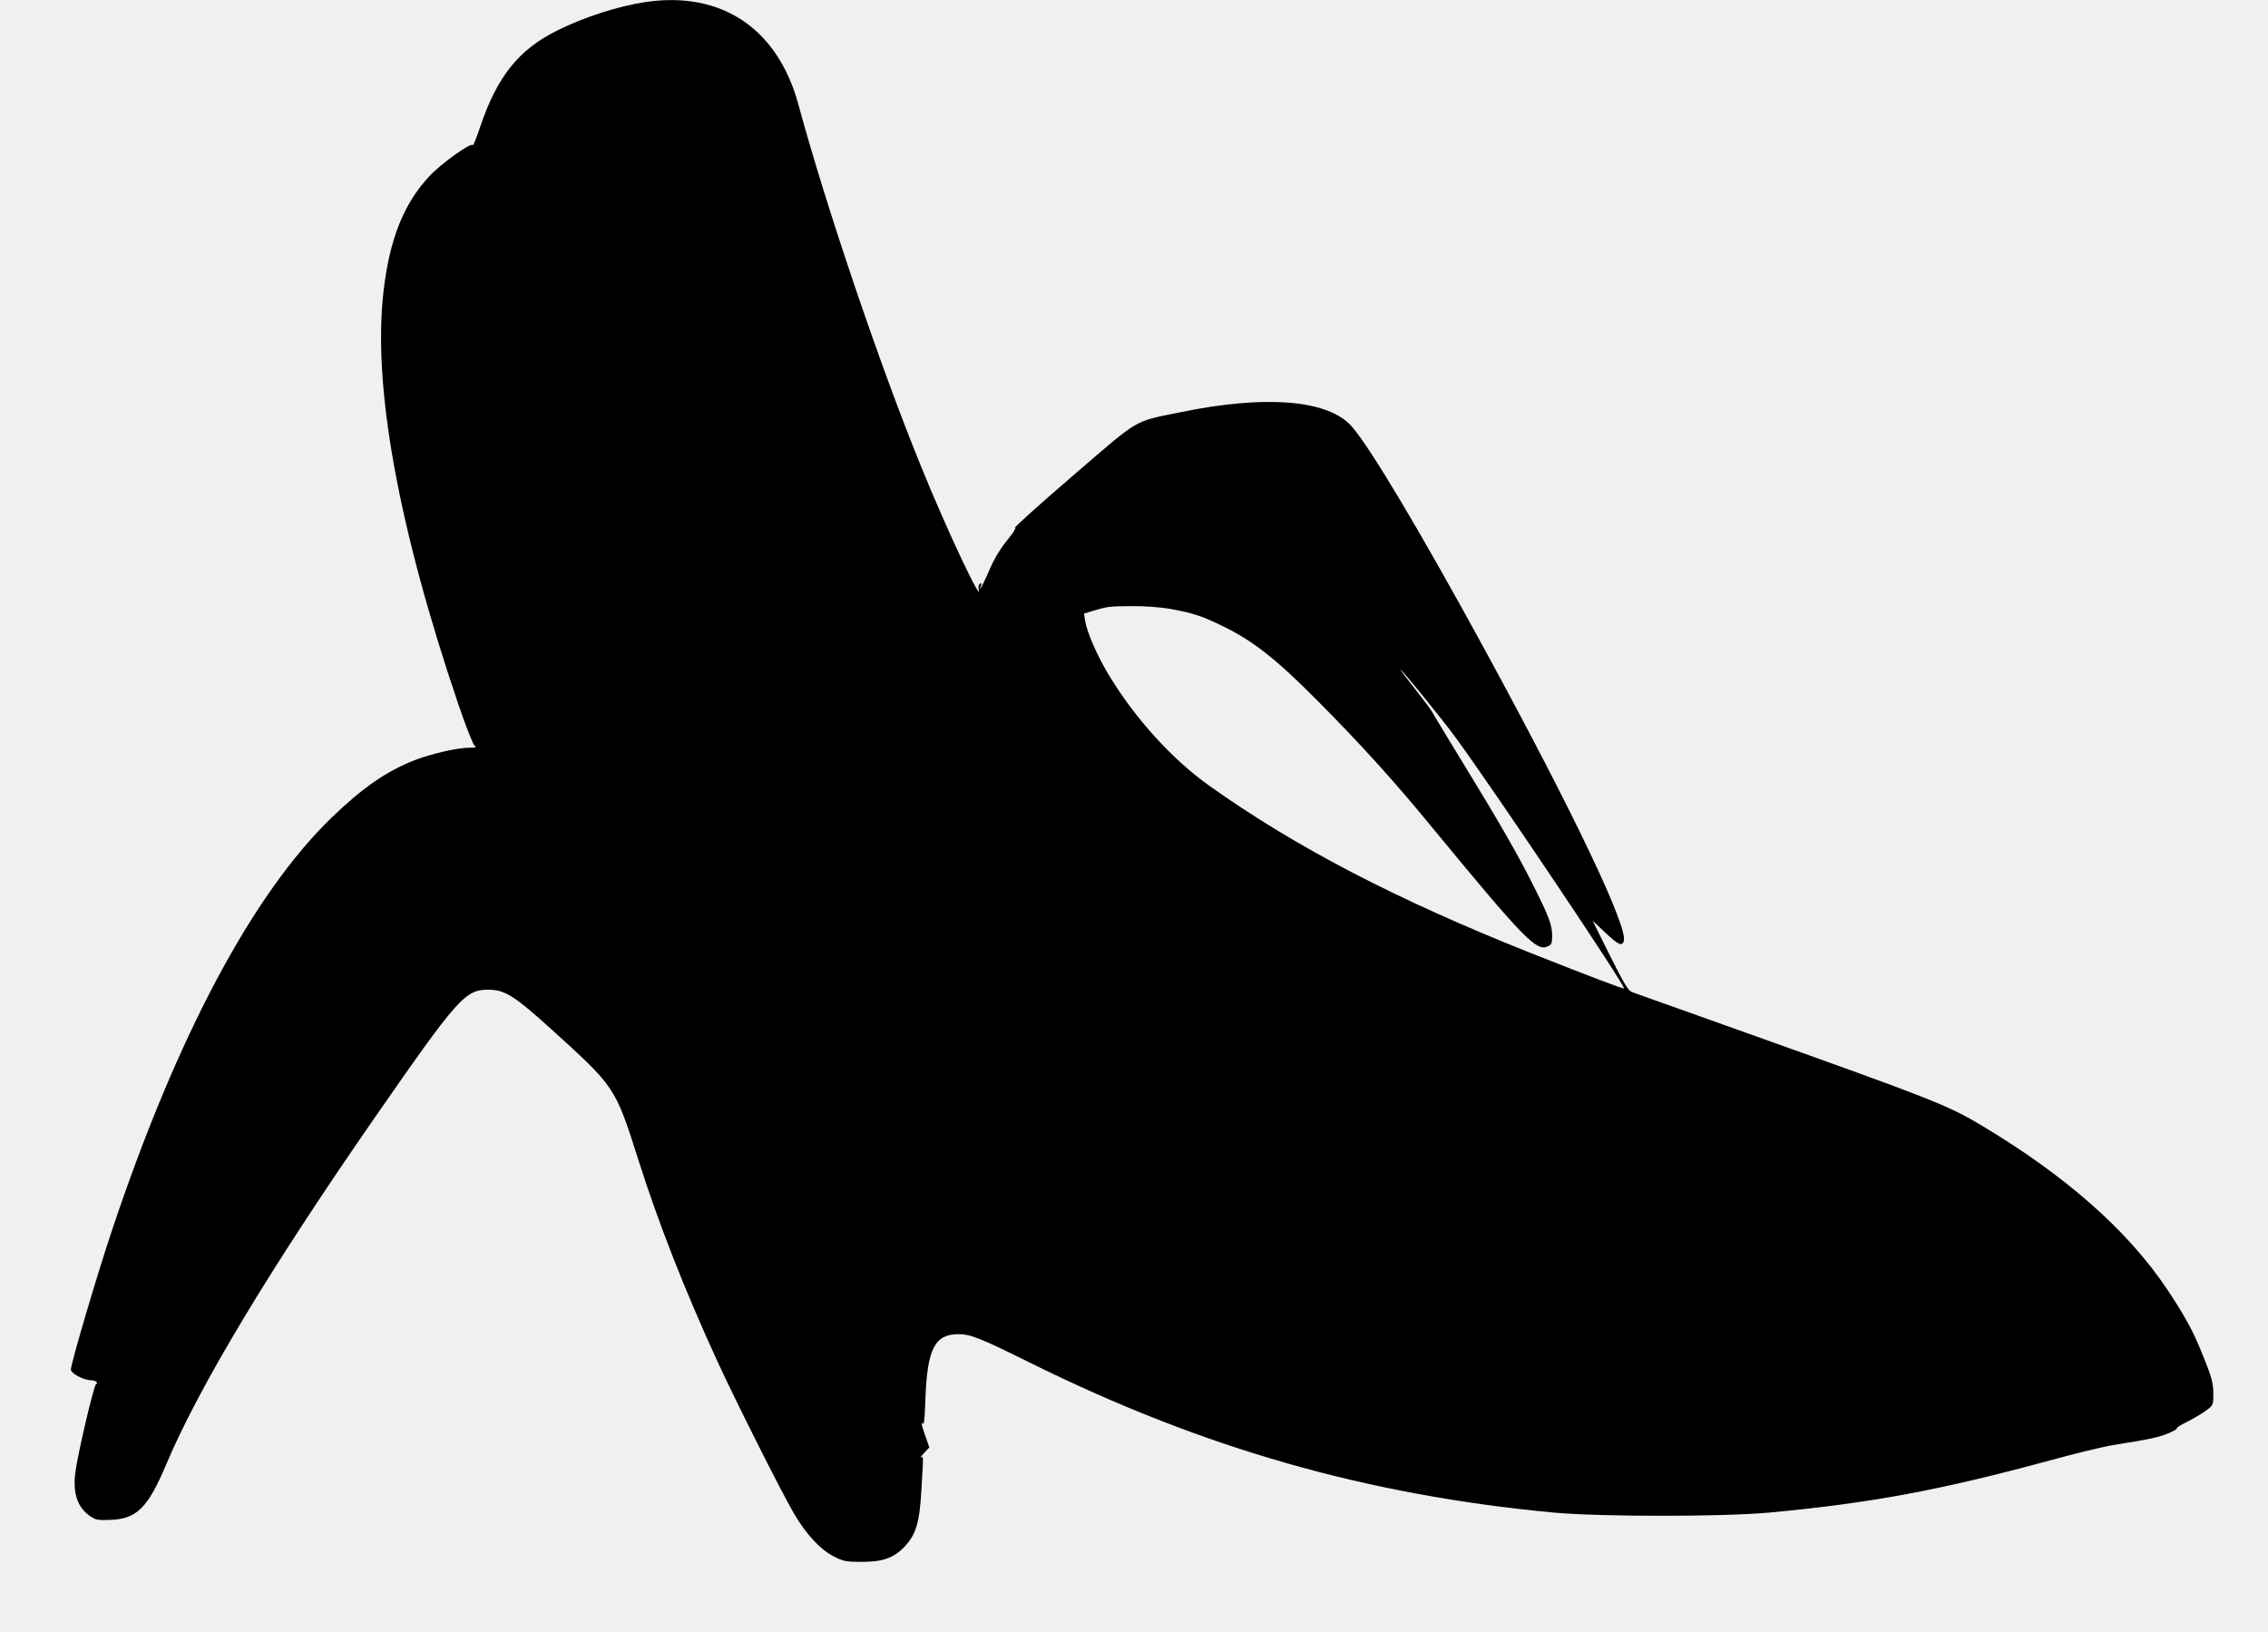
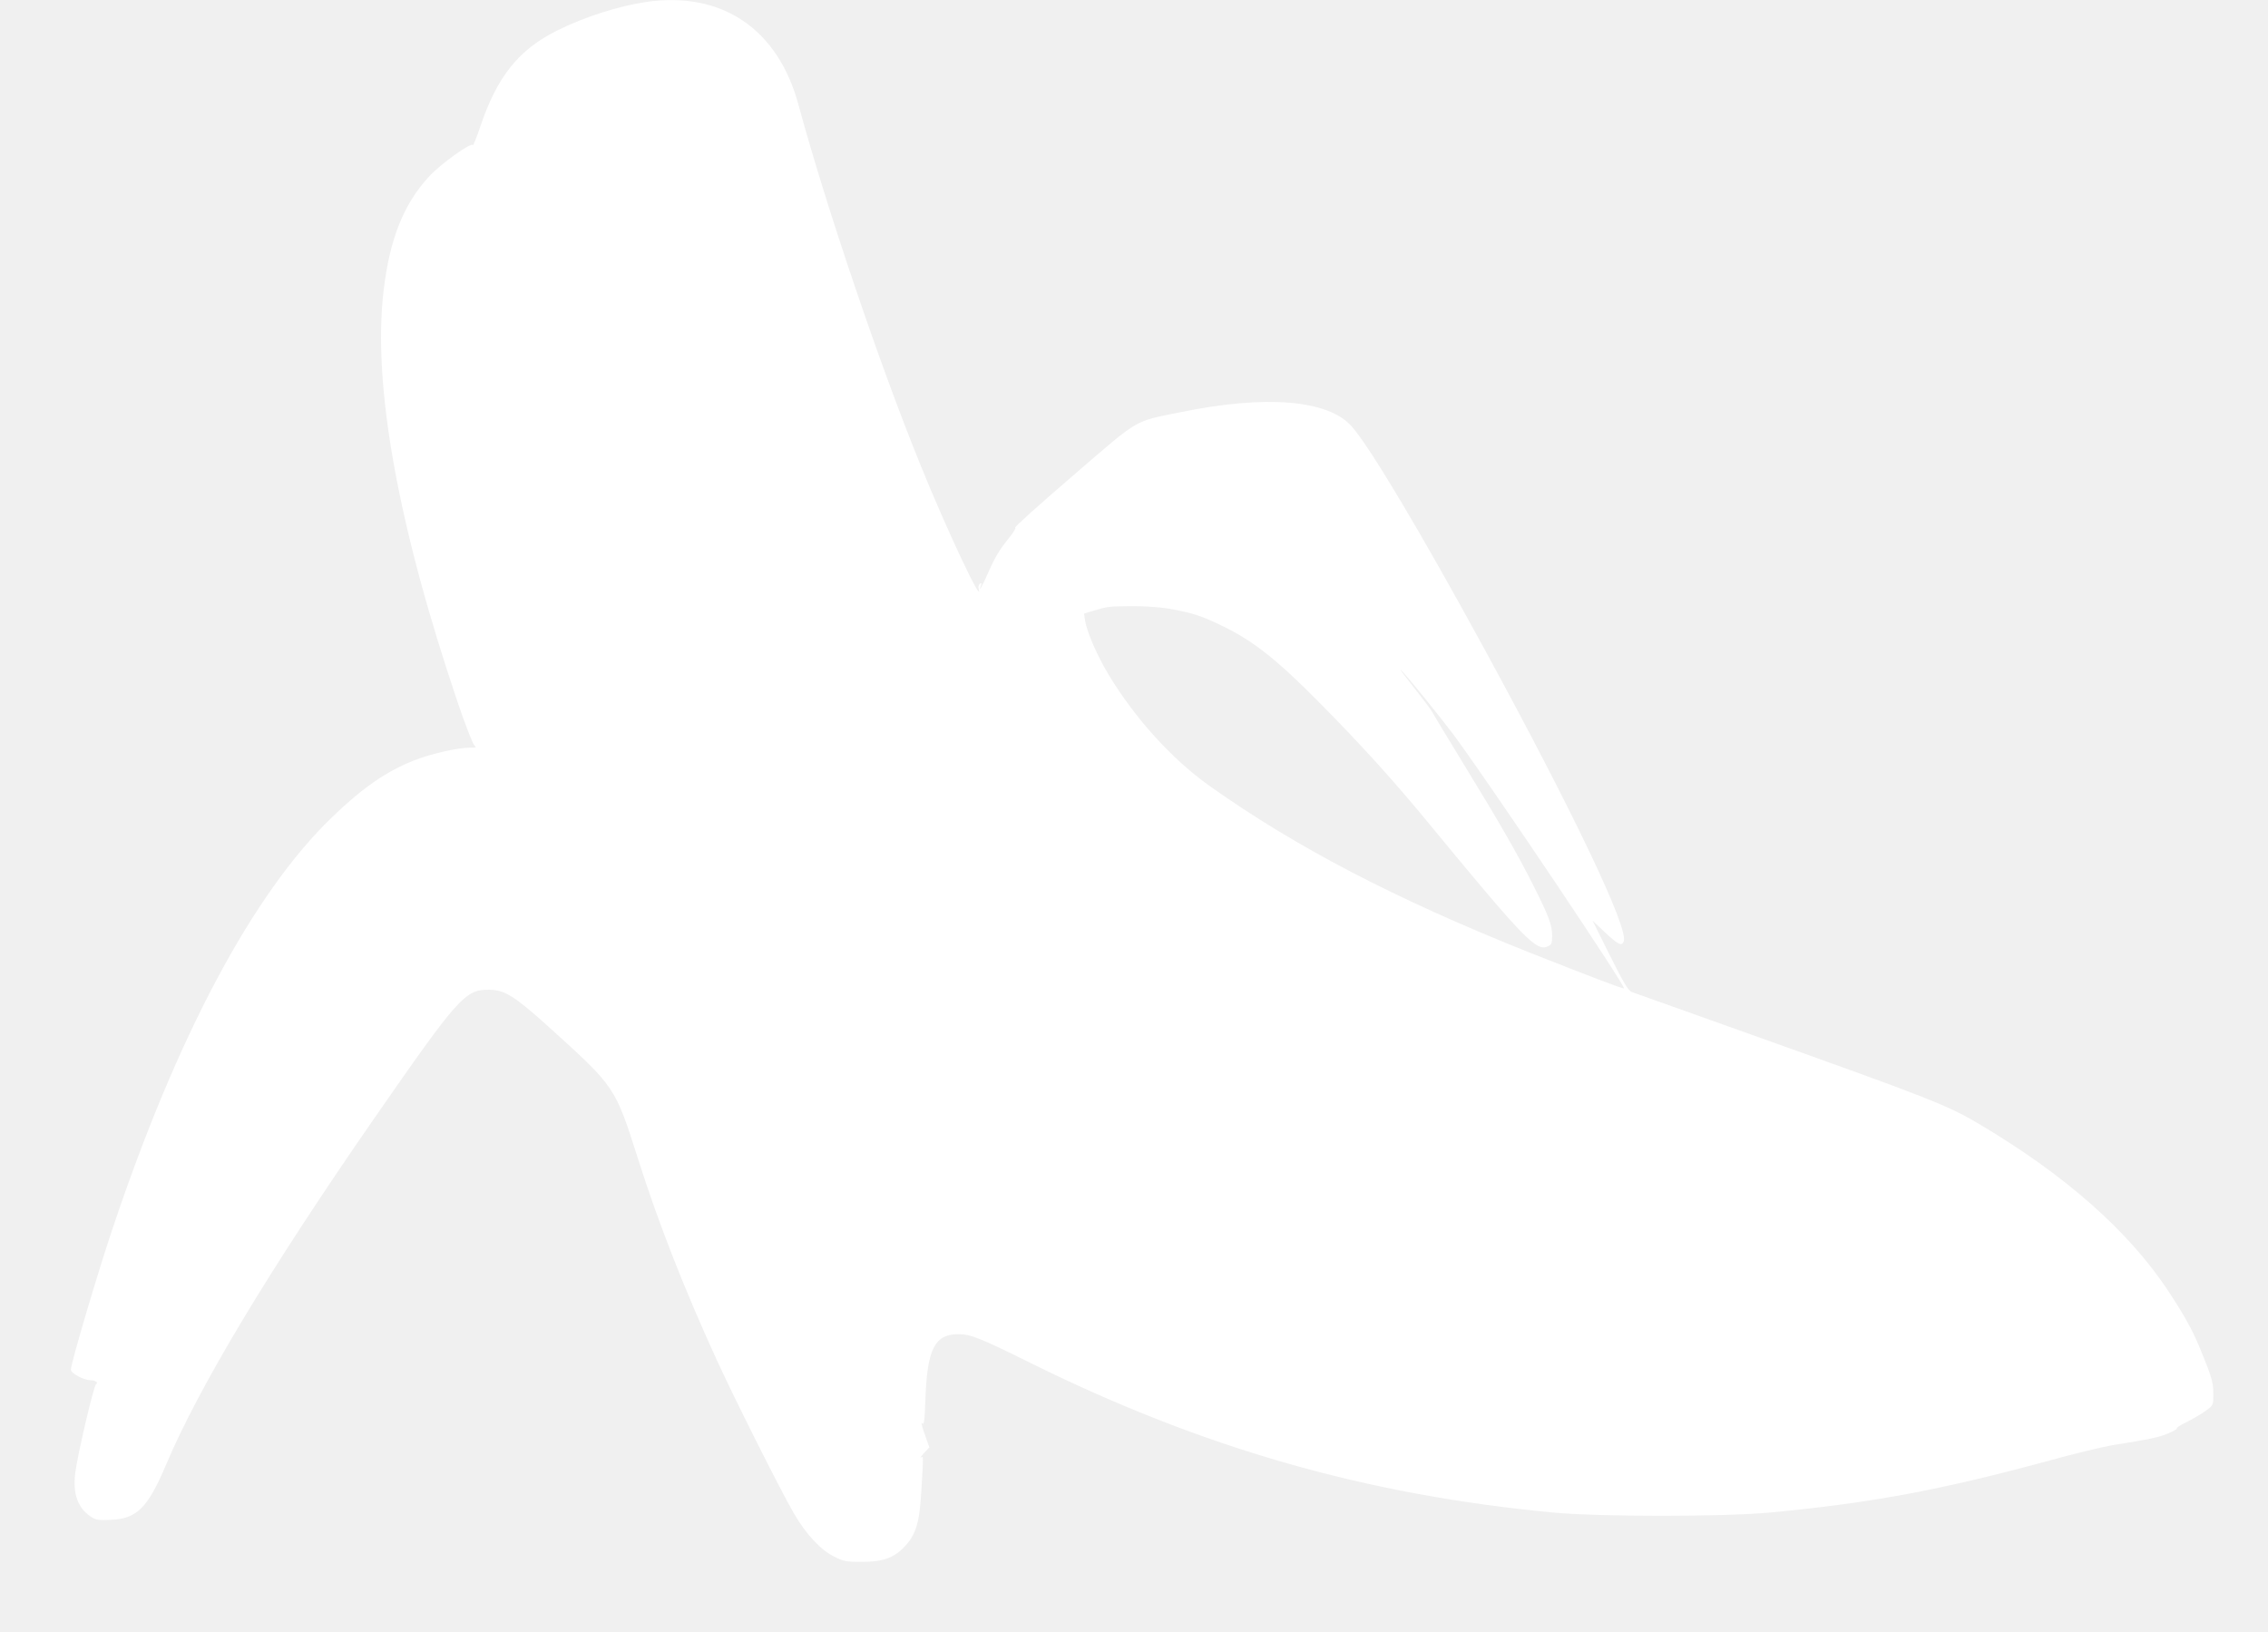
<svg xmlns="http://www.w3.org/2000/svg" version="1.0" width="1280pt" height="921pt" viewBox="0 0 1280 921" preserveAspectRatio="xMidYMid meet">
-   <g transform="translate(0,921) scale(0.1,-0.1)" fill="#000000" stroke="none">
+   <g transform="translate(0,921) scale(0.1,-0.1)" fill="white" stroke="none">
    <path d="M3647 9199 c-156 -23 -347 -84 -502 -161 -218 -108 -340 -261 -435 -544 -21 -63 -40 -110 -42 -103 -6 19 -183 -107 -248 -179 -143 -155 -221 -353 -255 -642 -63 -534 81 -1329 420 -2330 42 -124 84 -231 93 -238 13 -10 9 -12 -29 -12 -66 0 -214 -34 -305 -69 -161 -62 -298 -157 -473 -326 -445 -431 -872 -1233 -1236 -2320 -85 -252 -235 -761 -235 -795 0 -21 73 -60 113 -60 25 0 45 -15 29 -22 -12 -5 -105 -400 -117 -500 -15 -117 13 -197 85 -246 31 -21 44 -23 115 -20 148 6 210 69 313 313 183 434 582 1099 1172 1950 476 686 515 731 650 729 88 -1 142 -34 335 -208 381 -345 375 -336 509 -756 112 -353 260 -730 441 -1125 107 -233 366 -748 437 -869 68 -116 150 -204 225 -241 53 -27 67 -30 158 -30 120 0 182 23 243 89 62 67 82 134 92 315 12 203 12 193 -2 185 -7 -4 0 7 17 25 l30 32 -27 77 c-15 42 -21 69 -14 60 11 -15 14 6 19 140 10 278 53 362 185 362 70 0 125 -22 407 -162 974 -482 1899 -746 2955 -845 265 -24 949 -24 1215 0 577 54 967 127 1586 295 141 39 303 78 360 87 203 32 257 44 308 66 28 12 49 24 46 27 -3 3 20 19 52 34 32 16 79 43 105 61 41 28 48 37 49 67 3 96 -2 113 -79 300 -39 95 -94 193 -183 326 -221 329 -570 638 -1044 921 -191 115 -275 148 -1375 540 -316 113 -586 209 -600 214 -20 7 -46 50 -124 206 l-98 197 71 -67 c74 -69 94 -79 105 -50 28 73 -280 720 -777 1633 -366 672 -654 1155 -758 1273 -132 151 -486 180 -969 80 -266 -54 -224 -30 -605 -358 -185 -159 -332 -291 -326 -293 6 -2 -9 -27 -32 -55 -56 -69 -84 -115 -122 -204 -29 -67 -57 -116 -39 -69 5 14 4 17 -5 12 -7 -5 -11 -17 -8 -27 29 -112 -181 333 -327 694 -232 569 -535 1465 -690 2037 -116 428 -433 641 -859 579z m2949 -3424 c134 -24 188 -41 309 -101 170 -83 301 -187 532 -420 246 -248 430 -451 644 -712 525 -637 590 -703 655 -673 20 9 24 18 24 58 0 63 -18 110 -105 283 -86 173 -202 374 -407 708 -83 136 -157 258 -164 272 -7 14 -52 73 -99 133 -47 59 -83 107 -81 107 9 0 236 -280 313 -385 228 -313 959 -1402 948 -1413 -4 -5 -199 70 -533 202 -755 301 -1320 595 -1808 942 -210 150 -417 378 -566 624 -66 110 -123 240 -134 307 l-6 40 53 16 c81 24 85 25 215 26 70 1 159 -6 210 -14z" />
  </g>
</svg>
